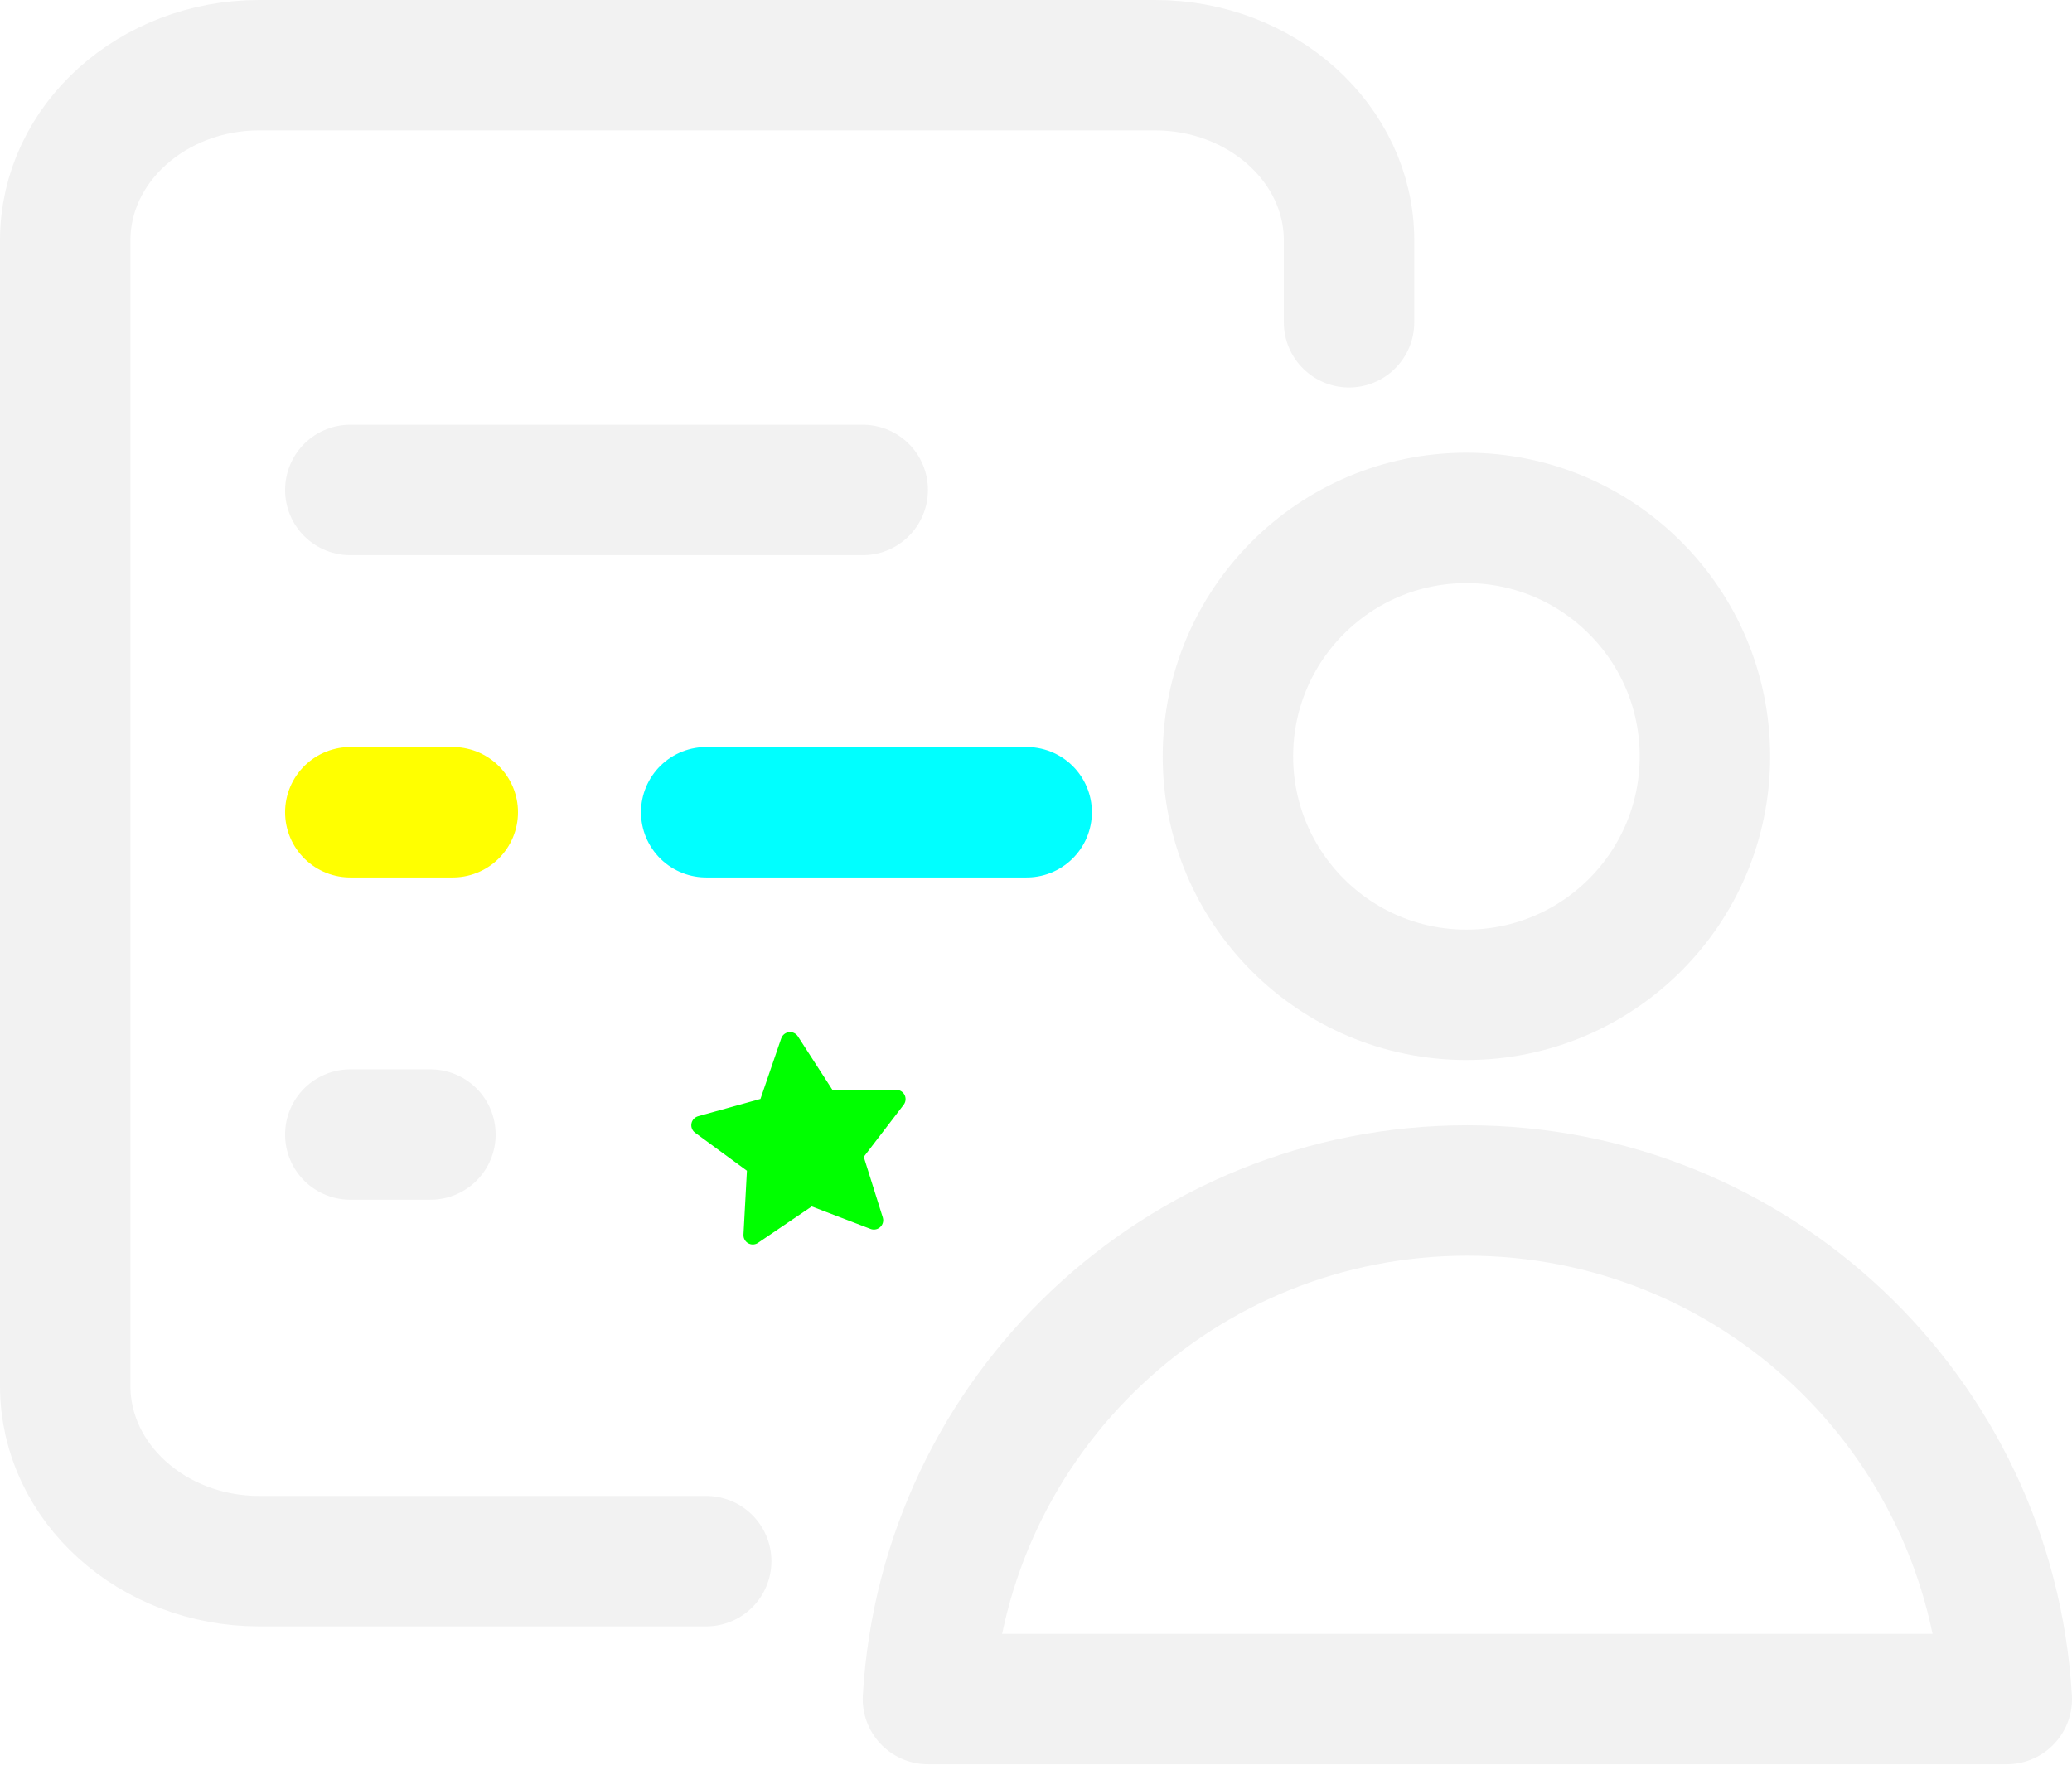
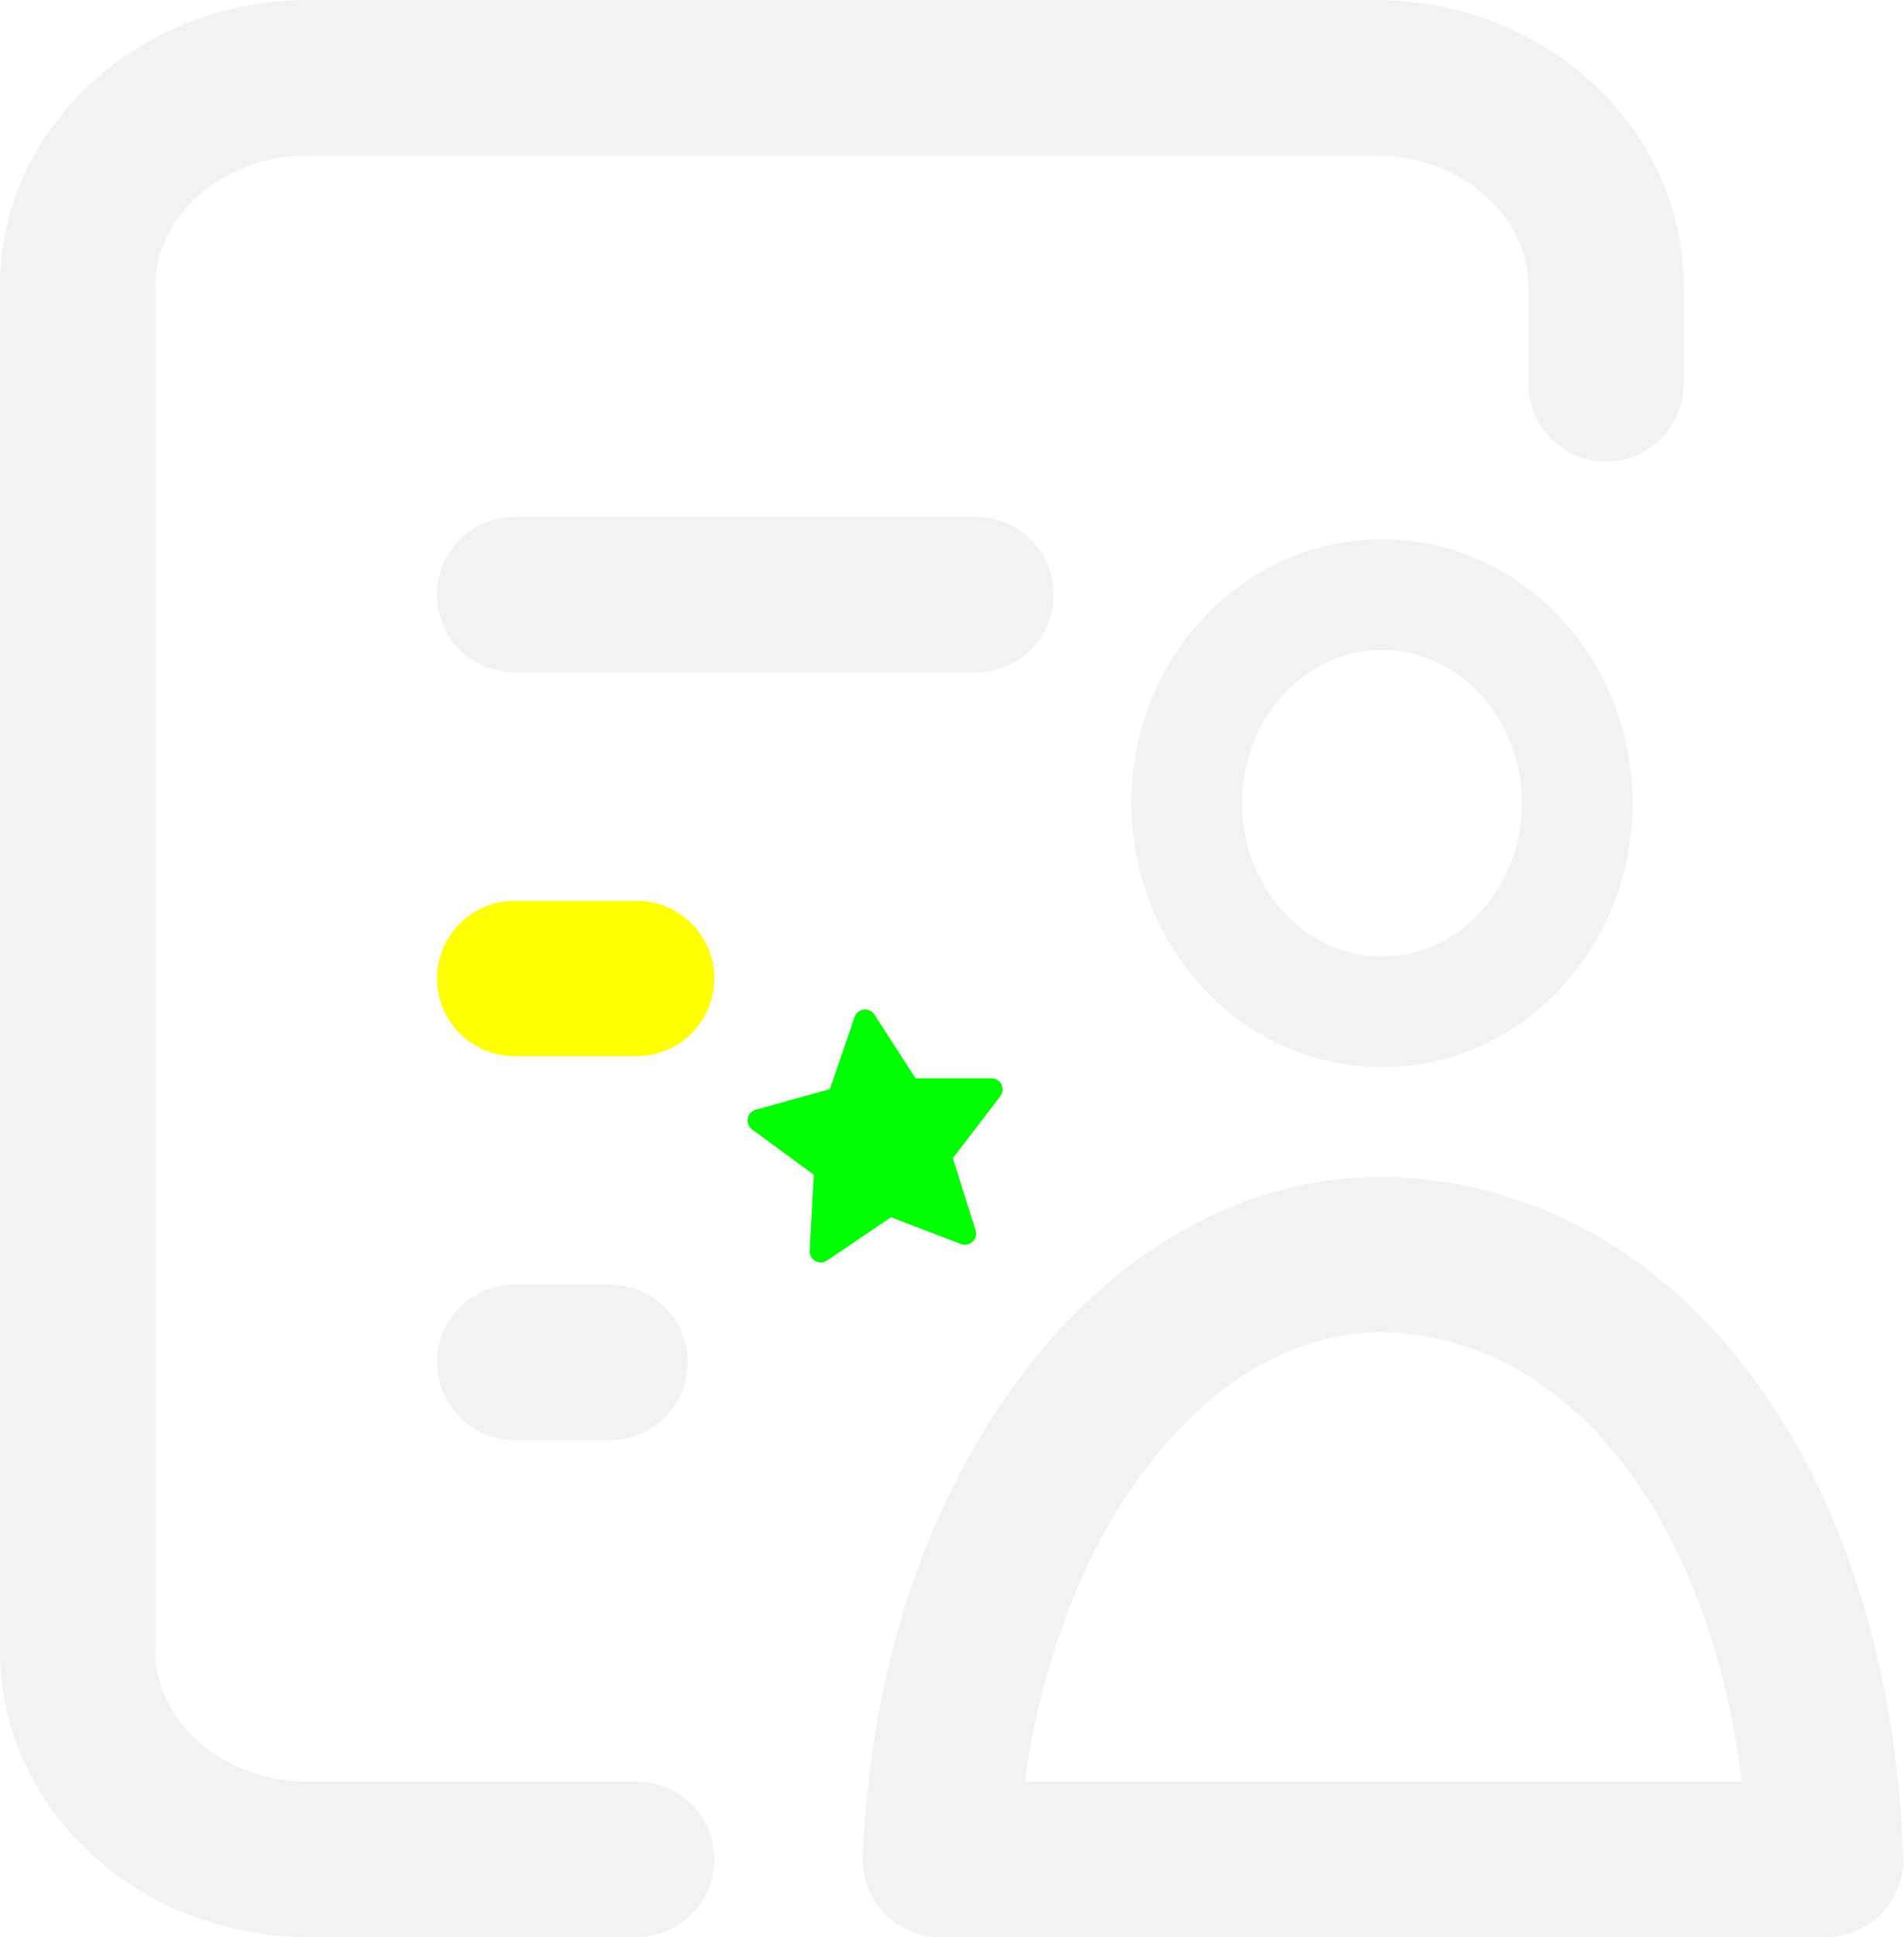
- <svg xmlns="http://www.w3.org/2000/svg" viewBox="0 0 111.2 94.7">
-   <defs>
-     <style>.cls-1,.cls-2,.cls-3,.cls-4,.cls-5{fill:none;stroke-width:7px;}.cls-1,.cls-2,.cls-3{stroke:#f2f2f2;}.cls-1,.cls-2{stroke-miterlimit:10;}.cls-2,.cls-3,.cls-4,.cls-5,.cls-6{stroke-linecap:round;}.cls-3,.cls-4,.cls-5,.cls-6{stroke-linejoin:round;}.cls-4{stroke:#ff0;}.cls-5{stroke:aqua;}.cls-6{fill:lime;stroke:lime;}</style>
-   </defs>
+ <svg xmlns="http://www.w3.org/2000/svg" viewBox="0 0 85.8 87.3">
  <g id="Layer_2" data-name="Layer 2">
    <g id="Layer_1-2" data-name="Layer 1">
-       <circle class="cls-1" cx="78.7" cy="40.6" r="12.8" />
-       <path class="cls-2" d="M49.8,91.2a29,29,0,0,1,57.9,0" />
-       <line class="cls-1" x1="107.7" y1="91.2" x2="49.8" y2="91.2" />
-       <path class="cls-3" d="M37.9,83.8h-24c-5.7,0-10.4-4.2-10.4-9.4V12.9c0-5.2,4.7-9.4,10.4-9.4H62c5.7,0,10.4,4.2,10.4,9.4v4.4" />
-       <line class="cls-3" x1="18.8" y1="26.3" x2="46.3" y2="26.3" />
-       <line class="cls-4" x1="18.8" y1="43.6" x2="24.3" y2="43.6" />
-       <line class="cls-5" x1="37.9" y1="43.6" x2="55.1" y2="43.6" />
-       <line class="cls-3" x1="18.8" y1="60.9" x2="23.1" y2="60.9" />
-       <polygon class="cls-6" points="46.9 65.5 43.5 64.2 40.4 66.3 40.6 62.6 37.6 60.4 41.2 59.4 42.4 55.9 44.4 59 48.1 59 45.8 62 46.9 65.5" />
+       <g id="Layer_2-2" data-name="Layer 2">
+         <g id="Layer_1-2-2" data-name="Layer 1-2">
+           <ellipse cx="62.3" cy="36.2" rx="8.8" ry="9.4" style="fill:none;stroke:#f2f2f2;stroke-miterlimit:10;stroke-width:4.987px" />
+           <path d="M42.4,83.8c.6-16,10.1-28.2,21.1-27.2S81.8,69.1,82.3,83.8" style="fill:none;stroke:#f2f2f2;stroke-linecap:round;stroke-linejoin:round;stroke-width:7px" />
+           <line x1="82.3" y1="83.8" x2="42.4" y2="83.8" style="fill:none;stroke:#f2f2f2;stroke-linecap:round;stroke-linejoin:round;stroke-width:7px" />
+           <path d="M28.7,83.8H13.9c-5.7,0-10.4-4.2-10.4-9.4V12.9c0-5.2,4.7-9.4,10.4-9.4H62c5.7,0,10.4,4.2,10.4,9.4v4.4" style="fill:none;stroke:#f2f2f2;stroke-linecap:round;stroke-linejoin:round;stroke-width:7px" />
+           <line x1="23.2" y1="26.8" x2="44" y2="26.8" style="fill:none;stroke:#f2f2f2;stroke-linecap:round;stroke-linejoin:round;stroke-width:7px" />
+           <line x1="23.2" y1="44.1" x2="28.7" y2="44.1" style="fill:none;stroke:#ff0;stroke-linecap:round;stroke-linejoin:round;stroke-width:7px" />
+           <line x1="23.2" y1="61.4" x2="27.5" y2="61.4" style="fill:none;stroke:#f2f2f2;stroke-linecap:round;stroke-linejoin:round;stroke-width:7px" />
+           <polygon points="43.5 55.6 40.1 54.3 37 56.4 37.2 52.7 34.2 50.5 37.8 49.5 39 46 41 49.1 44.7 49.1 42.4 52.1 43.5 55.6" style="fill:lime;stroke:lime;stroke-linecap:round;stroke-linejoin:round" />
+         </g>
+       </g>
    </g>
  </g>
</svg>
